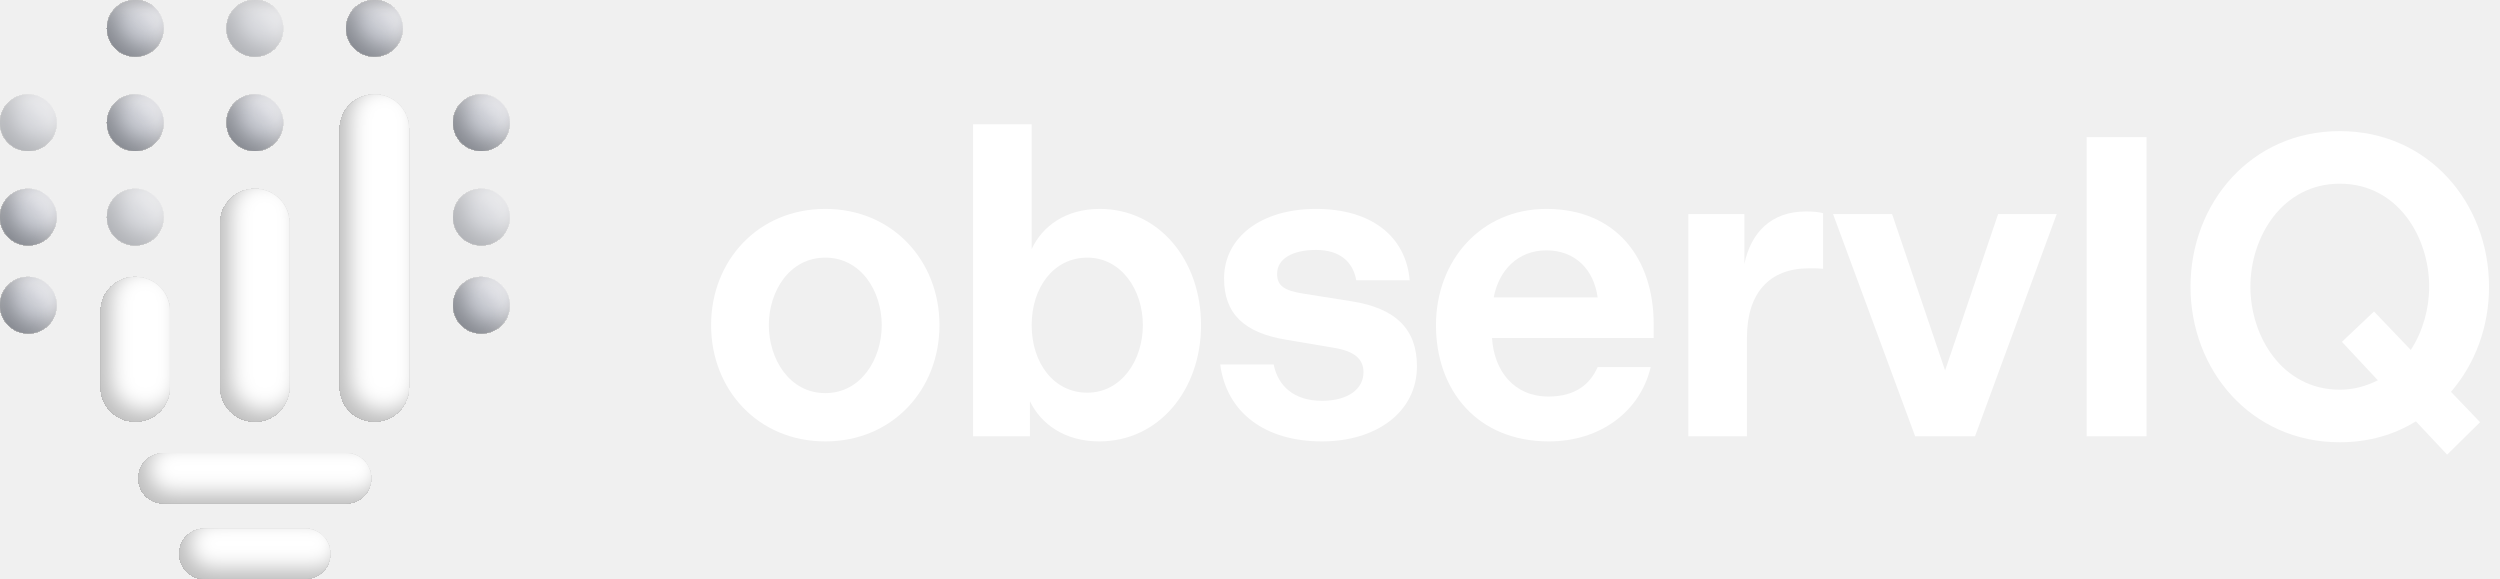
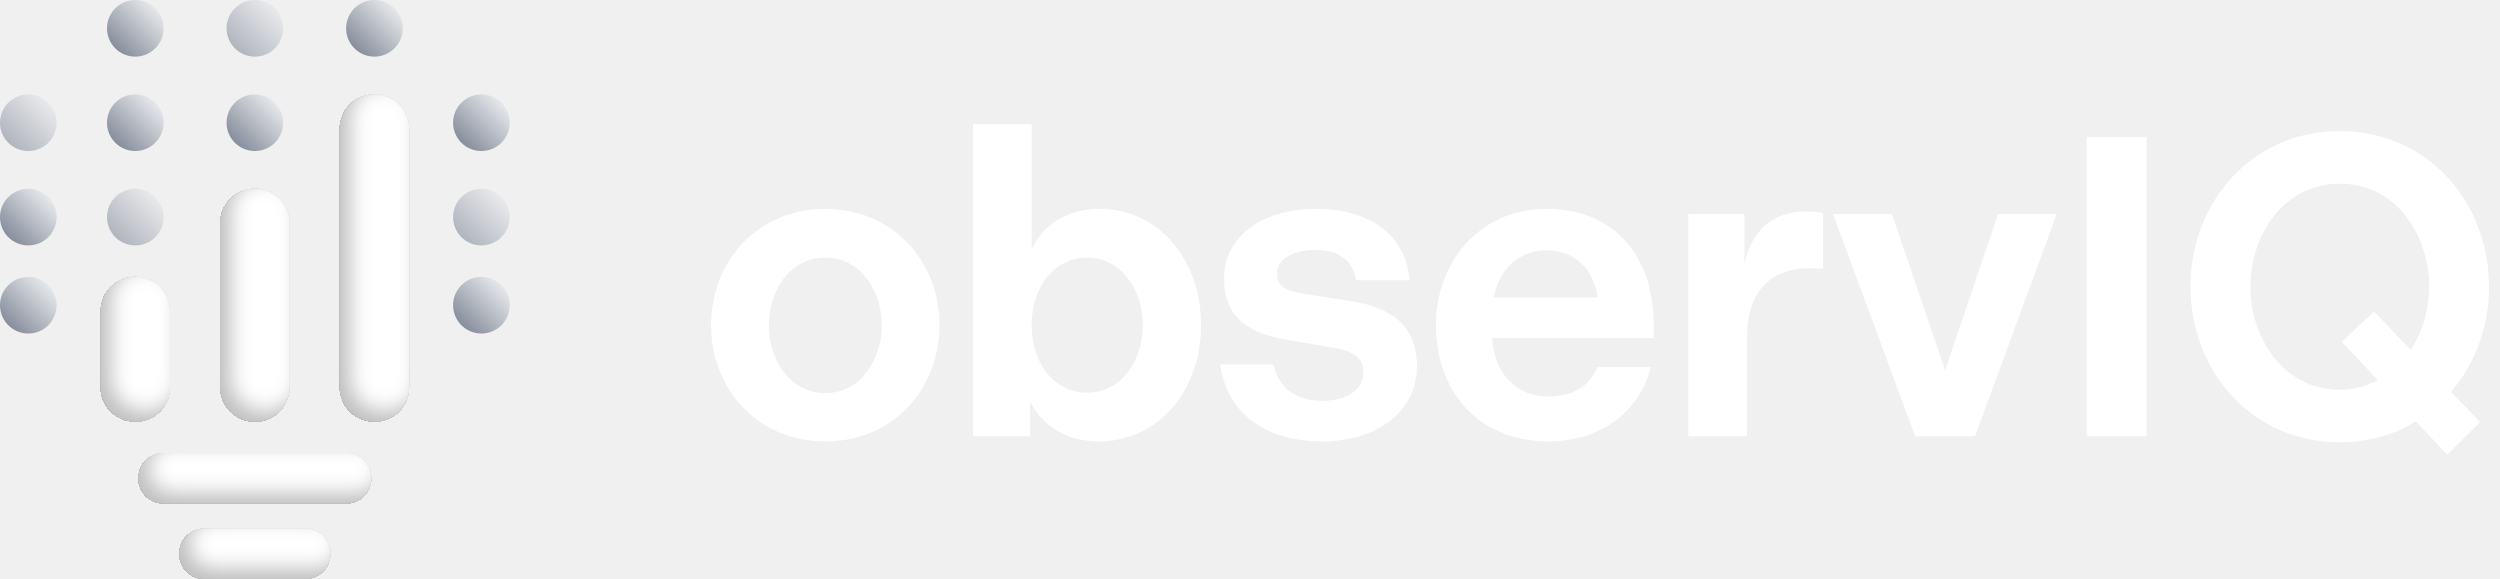
<svg xmlns="http://www.w3.org/2000/svg" width="190" height="44" viewBox="0 0 190 44" fill="none">
-   <g filter="url(#filter0_ii_5883_581)">
-     <path d="M21.521 9.326C21.521 10.515 20.558 11.478 19.369 11.478C18.18 11.478 17.217 10.515 17.217 9.326C17.217 8.137 18.18 7.174 19.369 7.174C20.558 7.174 21.521 8.137 21.521 9.326Z" fill="url(#paint0_linear_5883_581)" />
+   <ellipse cx="19.37" cy="9.326" rx="2.152" ry="2.152" fill="url(#paint0_linear_5891_654)" />
+   <ellipse cx="10.283" cy="9.326" rx="2.152" ry="2.152" fill="url(#paint1_linear_5891_654)" />
+   <ellipse opacity="0.6" cx="19.37" cy="2.152" rx="2.152" ry="2.152" fill="url(#paint2_linear_5891_654)" />
+   <ellipse cx="28.457" cy="2.152" rx="2.152" ry="2.152" fill="url(#paint3_linear_5891_654)" />
+   <ellipse cx="10.283" cy="2.152" rx="2.152" ry="2.152" fill="url(#paint4_linear_5891_654)" />
+   <ellipse opacity="0.6" cx="10.283" cy="16.5" rx="2.152" ry="2.152" fill="url(#paint5_linear_5891_654)" />
+   <ellipse opacity="0.6" cx="2.152" cy="9.326" rx="2.152" ry="2.152" fill="url(#paint6_linear_5891_654)" />
+   <ellipse cx="2.152" cy="16.5" rx="2.152" ry="2.152" fill="url(#paint7_linear_5891_654)" />
+   <ellipse cx="2.152" cy="23.196" rx="2.152" ry="2.152" fill="url(#paint8_linear_5891_654)" />
+   <ellipse cx="36.587" cy="9.326" rx="2.152" ry="2.152" fill="url(#paint9_linear_5891_654)" />
+   <ellipse opacity="0.6" cx="36.587" cy="16.5" rx="2.152" ry="2.152" fill="url(#paint10_linear_5891_654)" />
+   <ellipse cx="36.587" cy="23.196" rx="2.152" ry="2.152" fill="url(#paint11_linear_5891_654)" />
+   <g filter="url(#filter0_i_5891_654)">
+     <rect x="7.652" y="21.044" width="5.261" height="11" rx="2.63" fill="white" />
  </g>
-   <g filter="url(#filter1_ii_5883_581)">
-     <path d="M12.434 9.326C12.434 10.515 11.471 11.478 10.282 11.478C9.093 11.478 8.13 10.515 8.13 9.326C8.13 8.137 9.093 7.174 10.282 7.174C11.471 7.174 12.434 8.137 12.434 9.326Z" fill="url(#paint1_linear_5883_581)" />
+   <g filter="url(#filter1_i_5891_654)">
+     <rect x="16.739" y="14.348" width="5.261" height="17.696" rx="2.63" fill="white" />
  </g>
-   <g opacity="0.6" filter="url(#filter2_ii_5883_581)">
-     <path d="M21.521 2.152C21.521 3.341 20.558 4.304 19.369 4.304C18.18 4.304 17.217 3.341 17.217 2.152C17.217 0.964 18.18 0 19.369 0C20.558 0 21.521 0.964 21.521 2.152Z" fill="url(#paint2_linear_5883_581)" />
+   <g filter="url(#filter2_i_5891_654)">
+     <rect x="25.826" y="7.174" width="5.261" height="24.87" rx="2.63" fill="white" />
  </g>
-   <g filter="url(#filter3_ii_5883_581)">
-     <path d="M30.608 2.152C30.608 3.341 29.645 4.304 28.456 4.304C27.267 4.304 26.304 3.341 26.304 2.152C26.304 0.964 27.267 0 28.456 0C29.645 0 30.608 0.964 30.608 2.152Z" fill="url(#paint3_linear_5883_581)" />
+   <g filter="url(#filter3_i_5891_654)">
+     <rect x="28.217" y="34.435" width="3.826" height="17.696" rx="1.913" transform="rotate(90 28.2168 34.4348)" fill="white" />
  </g>
-   <g filter="url(#filter4_ii_5883_581)">
-     <path d="M12.434 2.152C12.434 3.341 11.471 4.304 10.282 4.304C9.093 4.304 8.13 3.341 8.13 2.152C8.13 0.964 9.093 0 10.282 0C11.471 0 12.434 0.964 12.434 2.152Z" fill="url(#paint4_linear_5883_581)" />
-   </g>
-   <g opacity="0.6" filter="url(#filter5_ii_5883_581)">
-     <path d="M12.434 16.5C12.434 17.689 11.471 18.652 10.282 18.652C9.093 18.652 8.13 17.689 8.13 16.5C8.13 15.311 9.093 14.348 10.282 14.348C11.471 14.348 12.434 15.311 12.434 16.5Z" fill="url(#paint5_linear_5883_581)" />
-   </g>
-   <g opacity="0.6" filter="url(#filter6_ii_5883_581)">
-     <path d="M4.303 9.326C4.303 10.515 3.34 11.478 2.151 11.478C0.963 11.478 -0.001 10.515 -0.001 9.326C-0.001 8.137 0.963 7.174 2.151 7.174C3.34 7.174 4.303 8.137 4.303 9.326Z" fill="url(#paint6_linear_5883_581)" />
-   </g>
-   <g filter="url(#filter7_ii_5883_581)">
-     <path d="M4.303 16.5C4.303 17.689 3.34 18.652 2.151 18.652C0.963 18.652 -0.001 17.689 -0.001 16.5C-0.001 15.311 0.963 14.348 2.151 14.348C3.34 14.348 4.303 15.311 4.303 16.5Z" fill="url(#paint7_linear_5883_581)" />
-   </g>
-   <g filter="url(#filter8_ii_5883_581)">
-     <path d="M4.303 23.196C4.303 24.384 3.34 25.348 2.151 25.348C0.963 25.348 -0.001 24.384 -0.001 23.196C-0.001 22.007 0.963 21.044 2.151 21.044C3.34 21.044 4.303 22.007 4.303 23.196Z" fill="url(#paint8_linear_5883_581)" />
-   </g>
-   <g filter="url(#filter9_ii_5883_581)">
-     <path d="M38.738 9.326C38.738 10.515 37.774 11.478 36.586 11.478C35.397 11.478 34.434 10.515 34.434 9.326C34.434 8.137 35.397 7.174 36.586 7.174C37.774 7.174 38.738 8.137 38.738 9.326Z" fill="url(#paint9_linear_5883_581)" />
-   </g>
-   <g opacity="0.6" filter="url(#filter10_ii_5883_581)">
-     <path d="M38.738 16.5C38.738 17.689 37.774 18.652 36.586 18.652C35.397 18.652 34.434 17.689 34.434 16.5C34.434 15.311 35.397 14.348 36.586 14.348C37.774 14.348 38.738 15.311 38.738 16.5Z" fill="url(#paint10_linear_5883_581)" />
-   </g>
-   <g filter="url(#filter11_ii_5883_581)">
-     <path d="M38.738 23.196C38.738 24.384 37.774 25.348 36.586 25.348C35.397 25.348 34.434 24.384 34.434 23.196C34.434 22.007 35.397 21.044 36.586 21.044C37.774 21.044 38.738 22.007 38.738 23.196Z" fill="url(#paint11_linear_5883_581)" />
-   </g>
-   <g filter="url(#filter12_i_5883_581)">
-     <path d="M23.194 40.174C24.251 40.174 25.107 41.03 25.107 42.087C25.107 43.144 24.251 44 23.194 44L15.542 44C14.486 44 13.629 43.144 13.629 42.087C13.629 41.03 14.486 40.174 15.542 40.174L23.194 40.174Z" fill="white" />
-   </g>
-   <g filter="url(#filter13_i_5883_581)">
-     <path d="M26.303 34.435C27.359 34.435 28.216 35.291 28.216 36.348C28.216 37.404 27.359 38.261 26.303 38.261L12.433 38.261C11.377 38.261 10.52 37.404 10.52 36.348C10.52 35.291 11.377 34.435 12.433 34.435L26.303 34.435Z" fill="white" />
-   </g>
-   <g filter="url(#filter14_i_5883_581)">
-     <path d="M7.651 23.674C7.651 22.221 8.829 21.044 10.282 21.044C11.735 21.044 12.912 22.221 12.912 23.674V29.413C12.912 30.866 11.735 32.044 10.282 32.044C8.829 32.044 7.651 30.866 7.651 29.413V23.674Z" fill="white" />
-   </g>
-   <g filter="url(#filter15_i_5883_581)">
-     <path d="M16.738 16.978C16.738 15.525 17.916 14.348 19.369 14.348C20.822 14.348 21.999 15.525 21.999 16.978V29.413C21.999 30.866 20.822 32.044 19.369 32.044C17.916 32.044 16.738 30.866 16.738 29.413V16.978Z" fill="white" />
-   </g>
-   <g filter="url(#filter16_i_5883_581)">
-     <path d="M25.825 9.804C25.825 8.352 27.003 7.174 28.456 7.174C29.908 7.174 31.086 8.352 31.086 9.804V29.413C31.086 30.866 29.908 32.044 28.456 32.044C27.003 32.044 25.825 30.866 25.825 29.413V9.804Z" fill="white" />
+   <g filter="url(#filter4_i_5891_654)">
+     <rect x="25.108" y="40.174" width="3.826" height="11.478" rx="1.913" transform="rotate(90 25.1084 40.1739)" fill="white" />
  </g>
  <path d="M62.722 33.547C57.618 33.547 54.043 29.617 54.043 24.712C54.043 19.808 57.618 15.877 62.722 15.877C67.825 15.877 71.4 19.808 71.4 24.712C71.4 29.617 67.825 33.547 62.722 33.547ZM62.722 29.877C65.452 29.877 67.012 27.278 67.012 24.712C67.012 22.146 65.452 19.58 62.722 19.58C59.991 19.58 58.431 22.146 58.431 24.712C58.431 27.278 59.991 29.877 62.722 29.877Z" fill="white" />
  <path d="M73.954 33.158V9.446H78.407V18.93C79.22 17.176 81.007 15.877 83.575 15.877C88.094 15.877 91.279 19.775 91.279 24.712C91.279 29.649 88.061 33.547 83.543 33.547C80.942 33.547 79.122 32.248 78.277 30.494V33.158H73.954ZM78.407 24.712C78.407 27.603 80.097 29.844 82.633 29.844C85.233 29.844 86.858 27.376 86.858 24.712C86.858 22.049 85.233 19.58 82.633 19.58C80.097 19.58 78.407 21.821 78.407 24.712Z" fill="white" />
  <path d="M100.472 33.547C96.149 33.547 93.224 31.371 92.736 27.701H96.799C97.124 29.325 98.327 30.462 100.472 30.462C102.423 30.462 103.625 29.585 103.625 28.285C103.625 27.311 102.975 26.694 101.383 26.434L97.742 25.817C94.589 25.297 93.029 23.868 93.029 21.172C93.029 18.021 95.857 15.877 100.017 15.877C104.178 15.877 106.843 17.924 107.136 21.302H103.073C102.845 19.97 101.903 18.995 100.017 18.995C98.262 18.995 97.059 19.645 97.059 20.814C97.059 21.724 97.612 22.081 99.01 22.309L102.683 22.893C106.063 23.413 107.688 25.005 107.688 27.831C107.688 31.371 104.535 33.547 100.472 33.547Z" fill="white" />
  <path d="M109.134 24.712C109.134 19.775 112.58 15.877 117.521 15.877C122.884 15.877 125.679 19.71 125.679 24.615V25.687H113.392C113.555 28.22 115.083 30.137 117.683 30.137C119.763 30.137 120.869 29.162 121.421 27.895H125.452C124.672 31.241 121.649 33.547 117.716 33.547C112.287 33.547 109.134 29.682 109.134 24.712ZM113.522 22.601H121.421C121.129 20.49 119.731 19.028 117.521 19.028C115.343 19.028 113.913 20.555 113.522 22.601Z" fill="white" />
  <path d="M128.315 33.158V16.267H132.573V20.067C133.061 17.696 134.589 16.072 137.254 16.072C137.742 16.072 138.229 16.105 138.554 16.202V20.425C138.229 20.392 137.904 20.392 137.482 20.392C134.491 20.392 132.769 22.244 132.769 25.654V33.158H128.315Z" fill="white" />
  <path d="M145.552 33.158L139.311 16.267H143.797L147.827 28.155L151.858 16.267H156.311L150.103 33.158H145.552Z" fill="white" />
  <path d="M158.585 33.158V10.42H163.135V33.158H158.585Z" fill="white" />
  <path d="M166.479 21.789C166.479 15.455 171.062 9.965 177.823 9.965C184.584 9.965 189.167 15.455 189.167 21.789C189.167 24.81 188.127 27.636 186.274 29.779L188.485 32.086L185.982 34.554L183.609 32.021C181.984 33.028 180.034 33.612 177.823 33.612C171.062 33.612 166.479 28.123 166.479 21.789ZM171.03 21.789C171.03 25.589 173.468 29.617 177.823 29.617C178.928 29.617 179.871 29.325 180.716 28.902L177.986 25.979L180.424 23.673L183.219 26.596C184.129 25.2 184.617 23.478 184.617 21.789C184.617 17.988 182.211 13.961 177.823 13.961C173.468 13.961 171.03 17.988 171.03 21.789Z" fill="white" />
  <defs>
-     <filter id="filter0_ii_5883_581" x="16.445" y="6.402" width="5.848" height="5.848" filterUnits="userSpaceOnUse" color-interpolation-filters="sRGB">
-       <feFlood flood-opacity="0" result="BackgroundImageFix" />
-       <feBlend mode="normal" in="SourceGraphic" in2="BackgroundImageFix" result="shape" />
-       <feColorMatrix in="SourceAlpha" type="matrix" values="0 0 0 0 0 0 0 0 0 0 0 0 0 0 0 0 0 0 127 0" result="hardAlpha" />
-       <feOffset dx="-0.772" dy="0.772" />
-       <feGaussianBlur stdDeviation="0.386" />
-       <feComposite in2="hardAlpha" operator="arithmetic" k2="-1" k3="1" />
-       <feColorMatrix type="matrix" values="0 0 0 0 1 0 0 0 0 1 0 0 0 0 1 0 0 0 0.25 0" />
-       <feBlend mode="normal" in2="shape" result="effect1_innerShadow_5883_581" />
-       <feColorMatrix in="SourceAlpha" type="matrix" values="0 0 0 0 0 0 0 0 0 0 0 0 0 0 0 0 0 0 127 0" result="hardAlpha" />
-       <feOffset dx="0.772" dy="-0.772" />
-       <feGaussianBlur stdDeviation="0.772" />
-       <feComposite in2="hardAlpha" operator="arithmetic" k2="-1" k3="1" />
-       <feColorMatrix type="matrix" values="0 0 0 0 0 0 0 0 0 0 0 0 0 0 0 0 0 0 0.25 0" />
-       <feBlend mode="normal" in2="effect1_innerShadow_5883_581" result="effect2_innerShadow_5883_581" />
-     </filter>
-     <filter id="filter1_ii_5883_581" x="7.358" y="6.402" width="5.848" height="5.848" filterUnits="userSpaceOnUse" color-interpolation-filters="sRGB">
-       <feFlood flood-opacity="0" result="BackgroundImageFix" />
-       <feBlend mode="normal" in="SourceGraphic" in2="BackgroundImageFix" result="shape" />
-       <feColorMatrix in="SourceAlpha" type="matrix" values="0 0 0 0 0 0 0 0 0 0 0 0 0 0 0 0 0 0 127 0" result="hardAlpha" />
-       <feOffset dx="-0.772" dy="0.772" />
-       <feGaussianBlur stdDeviation="0.386" />
-       <feComposite in2="hardAlpha" operator="arithmetic" k2="-1" k3="1" />
-       <feColorMatrix type="matrix" values="0 0 0 0 1 0 0 0 0 1 0 0 0 0 1 0 0 0 0.25 0" />
-       <feBlend mode="normal" in2="shape" result="effect1_innerShadow_5883_581" />
-       <feColorMatrix in="SourceAlpha" type="matrix" values="0 0 0 0 0 0 0 0 0 0 0 0 0 0 0 0 0 0 127 0" result="hardAlpha" />
-       <feOffset dx="0.772" dy="-0.772" />
-       <feGaussianBlur stdDeviation="0.772" />
-       <feComposite in2="hardAlpha" operator="arithmetic" k2="-1" k3="1" />
-       <feColorMatrix type="matrix" values="0 0 0 0 0 0 0 0 0 0 0 0 0 0 0 0 0 0 0.25 0" />
-       <feBlend mode="normal" in2="effect1_innerShadow_5883_581" result="effect2_innerShadow_5883_581" />
-     </filter>
-     <filter id="filter2_ii_5883_581" x="16.445" y="-0.772" width="5.848" height="5.848" filterUnits="userSpaceOnUse" color-interpolation-filters="sRGB">
-       <feFlood flood-opacity="0" result="BackgroundImageFix" />
-       <feBlend mode="normal" in="SourceGraphic" in2="BackgroundImageFix" result="shape" />
-       <feColorMatrix in="SourceAlpha" type="matrix" values="0 0 0 0 0 0 0 0 0 0 0 0 0 0 0 0 0 0 127 0" result="hardAlpha" />
-       <feOffset dx="-0.772" dy="0.772" />
-       <feGaussianBlur stdDeviation="0.386" />
-       <feComposite in2="hardAlpha" operator="arithmetic" k2="-1" k3="1" />
-       <feColorMatrix type="matrix" values="0 0 0 0 1 0 0 0 0 1 0 0 0 0 1 0 0 0 0.25 0" />
-       <feBlend mode="normal" in2="shape" result="effect1_innerShadow_5883_581" />
-       <feColorMatrix in="SourceAlpha" type="matrix" values="0 0 0 0 0 0 0 0 0 0 0 0 0 0 0 0 0 0 127 0" result="hardAlpha" />
-       <feOffset dx="0.772" dy="-0.772" />
-       <feGaussianBlur stdDeviation="0.772" />
-       <feComposite in2="hardAlpha" operator="arithmetic" k2="-1" k3="1" />
-       <feColorMatrix type="matrix" values="0 0 0 0 0 0 0 0 0 0 0 0 0 0 0 0 0 0 0.25 0" />
-       <feBlend mode="normal" in2="effect1_innerShadow_5883_581" result="effect2_innerShadow_5883_581" />
-     </filter>
-     <filter id="filter3_ii_5883_581" x="25.532" y="-0.772" width="5.848" height="5.848" filterUnits="userSpaceOnUse" color-interpolation-filters="sRGB">
-       <feFlood flood-opacity="0" result="BackgroundImageFix" />
-       <feBlend mode="normal" in="SourceGraphic" in2="BackgroundImageFix" result="shape" />
-       <feColorMatrix in="SourceAlpha" type="matrix" values="0 0 0 0 0 0 0 0 0 0 0 0 0 0 0 0 0 0 127 0" result="hardAlpha" />
-       <feOffset dx="-0.772" dy="0.772" />
-       <feGaussianBlur stdDeviation="0.386" />
-       <feComposite in2="hardAlpha" operator="arithmetic" k2="-1" k3="1" />
-       <feColorMatrix type="matrix" values="0 0 0 0 1 0 0 0 0 1 0 0 0 0 1 0 0 0 0.25 0" />
-       <feBlend mode="normal" in2="shape" result="effect1_innerShadow_5883_581" />
-       <feColorMatrix in="SourceAlpha" type="matrix" values="0 0 0 0 0 0 0 0 0 0 0 0 0 0 0 0 0 0 127 0" result="hardAlpha" />
-       <feOffset dx="0.772" dy="-0.772" />
-       <feGaussianBlur stdDeviation="0.772" />
-       <feComposite in2="hardAlpha" operator="arithmetic" k2="-1" k3="1" />
-       <feColorMatrix type="matrix" values="0 0 0 0 0 0 0 0 0 0 0 0 0 0 0 0 0 0 0.25 0" />
-       <feBlend mode="normal" in2="effect1_innerShadow_5883_581" result="effect2_innerShadow_5883_581" />
-     </filter>
-     <filter id="filter4_ii_5883_581" x="7.358" y="-0.772" width="5.848" height="5.848" filterUnits="userSpaceOnUse" color-interpolation-filters="sRGB">
-       <feFlood flood-opacity="0" result="BackgroundImageFix" />
-       <feBlend mode="normal" in="SourceGraphic" in2="BackgroundImageFix" result="shape" />
-       <feColorMatrix in="SourceAlpha" type="matrix" values="0 0 0 0 0 0 0 0 0 0 0 0 0 0 0 0 0 0 127 0" result="hardAlpha" />
-       <feOffset dx="-0.772" dy="0.772" />
-       <feGaussianBlur stdDeviation="0.386" />
-       <feComposite in2="hardAlpha" operator="arithmetic" k2="-1" k3="1" />
-       <feColorMatrix type="matrix" values="0 0 0 0 1 0 0 0 0 1 0 0 0 0 1 0 0 0 0.25 0" />
-       <feBlend mode="normal" in2="shape" result="effect1_innerShadow_5883_581" />
-       <feColorMatrix in="SourceAlpha" type="matrix" values="0 0 0 0 0 0 0 0 0 0 0 0 0 0 0 0 0 0 127 0" result="hardAlpha" />
-       <feOffset dx="0.772" dy="-0.772" />
-       <feGaussianBlur stdDeviation="0.772" />
-       <feComposite in2="hardAlpha" operator="arithmetic" k2="-1" k3="1" />
-       <feColorMatrix type="matrix" values="0 0 0 0 0 0 0 0 0 0 0 0 0 0 0 0 0 0 0.25 0" />
-       <feBlend mode="normal" in2="effect1_innerShadow_5883_581" result="effect2_innerShadow_5883_581" />
-     </filter>
-     <filter id="filter5_ii_5883_581" x="7.358" y="13.576" width="5.848" height="5.848" filterUnits="userSpaceOnUse" color-interpolation-filters="sRGB">
-       <feFlood flood-opacity="0" result="BackgroundImageFix" />
-       <feBlend mode="normal" in="SourceGraphic" in2="BackgroundImageFix" result="shape" />
-       <feColorMatrix in="SourceAlpha" type="matrix" values="0 0 0 0 0 0 0 0 0 0 0 0 0 0 0 0 0 0 127 0" result="hardAlpha" />
-       <feOffset dx="-0.772" dy="0.772" />
-       <feGaussianBlur stdDeviation="0.386" />
-       <feComposite in2="hardAlpha" operator="arithmetic" k2="-1" k3="1" />
-       <feColorMatrix type="matrix" values="0 0 0 0 1 0 0 0 0 1 0 0 0 0 1 0 0 0 0.25 0" />
-       <feBlend mode="normal" in2="shape" result="effect1_innerShadow_5883_581" />
-       <feColorMatrix in="SourceAlpha" type="matrix" values="0 0 0 0 0 0 0 0 0 0 0 0 0 0 0 0 0 0 127 0" result="hardAlpha" />
-       <feOffset dx="0.772" dy="-0.772" />
-       <feGaussianBlur stdDeviation="0.772" />
-       <feComposite in2="hardAlpha" operator="arithmetic" k2="-1" k3="1" />
-       <feColorMatrix type="matrix" values="0 0 0 0 0 0 0 0 0 0 0 0 0 0 0 0 0 0 0.25 0" />
-       <feBlend mode="normal" in2="effect1_innerShadow_5883_581" result="effect2_innerShadow_5883_581" />
-     </filter>
-     <filter id="filter6_ii_5883_581" x="-0.773" y="6.402" width="5.848" height="5.848" filterUnits="userSpaceOnUse" color-interpolation-filters="sRGB">
-       <feFlood flood-opacity="0" result="BackgroundImageFix" />
-       <feBlend mode="normal" in="SourceGraphic" in2="BackgroundImageFix" result="shape" />
-       <feColorMatrix in="SourceAlpha" type="matrix" values="0 0 0 0 0 0 0 0 0 0 0 0 0 0 0 0 0 0 127 0" result="hardAlpha" />
-       <feOffset dx="-0.772" dy="0.772" />
-       <feGaussianBlur stdDeviation="0.386" />
-       <feComposite in2="hardAlpha" operator="arithmetic" k2="-1" k3="1" />
-       <feColorMatrix type="matrix" values="0 0 0 0 1 0 0 0 0 1 0 0 0 0 1 0 0 0 0.25 0" />
-       <feBlend mode="normal" in2="shape" result="effect1_innerShadow_5883_581" />
-       <feColorMatrix in="SourceAlpha" type="matrix" values="0 0 0 0 0 0 0 0 0 0 0 0 0 0 0 0 0 0 127 0" result="hardAlpha" />
-       <feOffset dx="0.772" dy="-0.772" />
-       <feGaussianBlur stdDeviation="0.772" />
-       <feComposite in2="hardAlpha" operator="arithmetic" k2="-1" k3="1" />
-       <feColorMatrix type="matrix" values="0 0 0 0 0 0 0 0 0 0 0 0 0 0 0 0 0 0 0.25 0" />
-       <feBlend mode="normal" in2="effect1_innerShadow_5883_581" result="effect2_innerShadow_5883_581" />
-     </filter>
-     <filter id="filter7_ii_5883_581" x="-0.773" y="13.576" width="5.848" height="5.848" filterUnits="userSpaceOnUse" color-interpolation-filters="sRGB">
-       <feFlood flood-opacity="0" result="BackgroundImageFix" />
-       <feBlend mode="normal" in="SourceGraphic" in2="BackgroundImageFix" result="shape" />
-       <feColorMatrix in="SourceAlpha" type="matrix" values="0 0 0 0 0 0 0 0 0 0 0 0 0 0 0 0 0 0 127 0" result="hardAlpha" />
-       <feOffset dx="-0.772" dy="0.772" />
-       <feGaussianBlur stdDeviation="0.386" />
-       <feComposite in2="hardAlpha" operator="arithmetic" k2="-1" k3="1" />
-       <feColorMatrix type="matrix" values="0 0 0 0 1 0 0 0 0 1 0 0 0 0 1 0 0 0 0.25 0" />
-       <feBlend mode="normal" in2="shape" result="effect1_innerShadow_5883_581" />
-       <feColorMatrix in="SourceAlpha" type="matrix" values="0 0 0 0 0 0 0 0 0 0 0 0 0 0 0 0 0 0 127 0" result="hardAlpha" />
-       <feOffset dx="0.772" dy="-0.772" />
-       <feGaussianBlur stdDeviation="0.772" />
-       <feComposite in2="hardAlpha" operator="arithmetic" k2="-1" k3="1" />
-       <feColorMatrix type="matrix" values="0 0 0 0 0 0 0 0 0 0 0 0 0 0 0 0 0 0 0.25 0" />
-       <feBlend mode="normal" in2="effect1_innerShadow_5883_581" result="effect2_innerShadow_5883_581" />
-     </filter>
-     <filter id="filter8_ii_5883_581" x="-0.773" y="20.272" width="5.848" height="5.848" filterUnits="userSpaceOnUse" color-interpolation-filters="sRGB">
-       <feFlood flood-opacity="0" result="BackgroundImageFix" />
-       <feBlend mode="normal" in="SourceGraphic" in2="BackgroundImageFix" result="shape" />
-       <feColorMatrix in="SourceAlpha" type="matrix" values="0 0 0 0 0 0 0 0 0 0 0 0 0 0 0 0 0 0 127 0" result="hardAlpha" />
-       <feOffset dx="-0.772" dy="0.772" />
-       <feGaussianBlur stdDeviation="0.386" />
-       <feComposite in2="hardAlpha" operator="arithmetic" k2="-1" k3="1" />
-       <feColorMatrix type="matrix" values="0 0 0 0 1 0 0 0 0 1 0 0 0 0 1 0 0 0 0.25 0" />
-       <feBlend mode="normal" in2="shape" result="effect1_innerShadow_5883_581" />
-       <feColorMatrix in="SourceAlpha" type="matrix" values="0 0 0 0 0 0 0 0 0 0 0 0 0 0 0 0 0 0 127 0" result="hardAlpha" />
-       <feOffset dx="0.772" dy="-0.772" />
-       <feGaussianBlur stdDeviation="0.772" />
-       <feComposite in2="hardAlpha" operator="arithmetic" k2="-1" k3="1" />
-       <feColorMatrix type="matrix" values="0 0 0 0 0 0 0 0 0 0 0 0 0 0 0 0 0 0 0.25 0" />
-       <feBlend mode="normal" in2="effect1_innerShadow_5883_581" result="effect2_innerShadow_5883_581" />
-     </filter>
-     <filter id="filter9_ii_5883_581" x="33.662" y="6.402" width="5.848" height="5.848" filterUnits="userSpaceOnUse" color-interpolation-filters="sRGB">
-       <feFlood flood-opacity="0" result="BackgroundImageFix" />
-       <feBlend mode="normal" in="SourceGraphic" in2="BackgroundImageFix" result="shape" />
-       <feColorMatrix in="SourceAlpha" type="matrix" values="0 0 0 0 0 0 0 0 0 0 0 0 0 0 0 0 0 0 127 0" result="hardAlpha" />
-       <feOffset dx="-0.772" dy="0.772" />
-       <feGaussianBlur stdDeviation="0.386" />
-       <feComposite in2="hardAlpha" operator="arithmetic" k2="-1" k3="1" />
-       <feColorMatrix type="matrix" values="0 0 0 0 1 0 0 0 0 1 0 0 0 0 1 0 0 0 0.25 0" />
-       <feBlend mode="normal" in2="shape" result="effect1_innerShadow_5883_581" />
-       <feColorMatrix in="SourceAlpha" type="matrix" values="0 0 0 0 0 0 0 0 0 0 0 0 0 0 0 0 0 0 127 0" result="hardAlpha" />
-       <feOffset dx="0.772" dy="-0.772" />
-       <feGaussianBlur stdDeviation="0.772" />
-       <feComposite in2="hardAlpha" operator="arithmetic" k2="-1" k3="1" />
-       <feColorMatrix type="matrix" values="0 0 0 0 0 0 0 0 0 0 0 0 0 0 0 0 0 0 0.25 0" />
-       <feBlend mode="normal" in2="effect1_innerShadow_5883_581" result="effect2_innerShadow_5883_581" />
-     </filter>
-     <filter id="filter10_ii_5883_581" x="33.662" y="13.576" width="5.848" height="5.848" filterUnits="userSpaceOnUse" color-interpolation-filters="sRGB">
-       <feFlood flood-opacity="0" result="BackgroundImageFix" />
-       <feBlend mode="normal" in="SourceGraphic" in2="BackgroundImageFix" result="shape" />
-       <feColorMatrix in="SourceAlpha" type="matrix" values="0 0 0 0 0 0 0 0 0 0 0 0 0 0 0 0 0 0 127 0" result="hardAlpha" />
-       <feOffset dx="-0.772" dy="0.772" />
-       <feGaussianBlur stdDeviation="0.386" />
-       <feComposite in2="hardAlpha" operator="arithmetic" k2="-1" k3="1" />
-       <feColorMatrix type="matrix" values="0 0 0 0 1 0 0 0 0 1 0 0 0 0 1 0 0 0 0.25 0" />
-       <feBlend mode="normal" in2="shape" result="effect1_innerShadow_5883_581" />
-       <feColorMatrix in="SourceAlpha" type="matrix" values="0 0 0 0 0 0 0 0 0 0 0 0 0 0 0 0 0 0 127 0" result="hardAlpha" />
-       <feOffset dx="0.772" dy="-0.772" />
-       <feGaussianBlur stdDeviation="0.772" />
-       <feComposite in2="hardAlpha" operator="arithmetic" k2="-1" k3="1" />
-       <feColorMatrix type="matrix" values="0 0 0 0 0 0 0 0 0 0 0 0 0 0 0 0 0 0 0.25 0" />
-       <feBlend mode="normal" in2="effect1_innerShadow_5883_581" result="effect2_innerShadow_5883_581" />
-     </filter>
-     <filter id="filter11_ii_5883_581" x="33.662" y="20.272" width="5.848" height="5.848" filterUnits="userSpaceOnUse" color-interpolation-filters="sRGB">
-       <feFlood flood-opacity="0" result="BackgroundImageFix" />
-       <feBlend mode="normal" in="SourceGraphic" in2="BackgroundImageFix" result="shape" />
-       <feColorMatrix in="SourceAlpha" type="matrix" values="0 0 0 0 0 0 0 0 0 0 0 0 0 0 0 0 0 0 127 0" result="hardAlpha" />
-       <feOffset dx="-0.772" dy="0.772" />
-       <feGaussianBlur stdDeviation="0.386" />
-       <feComposite in2="hardAlpha" operator="arithmetic" k2="-1" k3="1" />
-       <feColorMatrix type="matrix" values="0 0 0 0 1 0 0 0 0 1 0 0 0 0 1 0 0 0 0.25 0" />
-       <feBlend mode="normal" in2="shape" result="effect1_innerShadow_5883_581" />
-       <feColorMatrix in="SourceAlpha" type="matrix" values="0 0 0 0 0 0 0 0 0 0 0 0 0 0 0 0 0 0 127 0" result="hardAlpha" />
-       <feOffset dx="0.772" dy="-0.772" />
-       <feGaussianBlur stdDeviation="0.772" />
-       <feComposite in2="hardAlpha" operator="arithmetic" k2="-1" k3="1" />
-       <feColorMatrix type="matrix" values="0 0 0 0 0 0 0 0 0 0 0 0 0 0 0 0 0 0 0.25 0" />
-       <feBlend mode="normal" in2="effect1_innerShadow_5883_581" result="effect2_innerShadow_5883_581" />
-     </filter>
-     <filter id="filter12_i_5883_581" x="13.629" y="39.402" width="12.25" height="4.598" filterUnits="userSpaceOnUse" color-interpolation-filters="sRGB">
+     <filter id="filter0_i_5891_654" x="7.652" y="20.272" width="6.032" height="11.772" filterUnits="userSpaceOnUse" color-interpolation-filters="sRGB">
      <feFlood flood-opacity="0" result="BackgroundImageFix" />
      <feBlend mode="normal" in="SourceGraphic" in2="BackgroundImageFix" result="shape" />
      <feColorMatrix in="SourceAlpha" type="matrix" values="0 0 0 0 0 0 0 0 0 0 0 0 0 0 0 0 0 0 127 0" result="hardAlpha" />
      <feOffset dx="0.772" dy="-0.772" />
      <feGaussianBlur stdDeviation="0.772" />
      <feComposite in2="hardAlpha" operator="arithmetic" k2="-1" k3="1" />
      <feColorMatrix type="matrix" values="0 0 0 0 0 0 0 0 0 0 0 0 0 0 0 0 0 0 0.25 0" />
-       <feBlend mode="normal" in2="shape" result="effect1_innerShadow_5883_581" />
+       <feBlend mode="normal" in2="shape" result="effect1_innerShadow_5891_654" />
    </filter>
-     <filter id="filter13_i_5883_581" x="10.521" y="33.663" width="18.467" height="4.598" filterUnits="userSpaceOnUse" color-interpolation-filters="sRGB">
+     <filter id="filter1_i_5891_654" x="16.739" y="13.576" width="6.032" height="18.467" filterUnits="userSpaceOnUse" color-interpolation-filters="sRGB">
      <feFlood flood-opacity="0" result="BackgroundImageFix" />
      <feBlend mode="normal" in="SourceGraphic" in2="BackgroundImageFix" result="shape" />
      <feColorMatrix in="SourceAlpha" type="matrix" values="0 0 0 0 0 0 0 0 0 0 0 0 0 0 0 0 0 0 127 0" result="hardAlpha" />
      <feOffset dx="0.772" dy="-0.772" />
      <feGaussianBlur stdDeviation="0.772" />
      <feComposite in2="hardAlpha" operator="arithmetic" k2="-1" k3="1" />
      <feColorMatrix type="matrix" values="0 0 0 0 0 0 0 0 0 0 0 0 0 0 0 0 0 0 0.25 0" />
-       <feBlend mode="normal" in2="shape" result="effect1_innerShadow_5883_581" />
+       <feBlend mode="normal" in2="shape" result="effect1_innerShadow_5891_654" />
    </filter>
-     <filter id="filter14_i_5883_581" x="7.651" y="20.272" width="6.032" height="11.772" filterUnits="userSpaceOnUse" color-interpolation-filters="sRGB">
+     <filter id="filter2_i_5891_654" x="25.826" y="6.402" width="6.032" height="25.641" filterUnits="userSpaceOnUse" color-interpolation-filters="sRGB">
      <feFlood flood-opacity="0" result="BackgroundImageFix" />
      <feBlend mode="normal" in="SourceGraphic" in2="BackgroundImageFix" result="shape" />
      <feColorMatrix in="SourceAlpha" type="matrix" values="0 0 0 0 0 0 0 0 0 0 0 0 0 0 0 0 0 0 127 0" result="hardAlpha" />
      <feOffset dx="0.772" dy="-0.772" />
      <feGaussianBlur stdDeviation="0.772" />
      <feComposite in2="hardAlpha" operator="arithmetic" k2="-1" k3="1" />
      <feColorMatrix type="matrix" values="0 0 0 0 0 0 0 0 0 0 0 0 0 0 0 0 0 0 0.25 0" />
-       <feBlend mode="normal" in2="shape" result="effect1_innerShadow_5883_581" />
+       <feBlend mode="normal" in2="shape" result="effect1_innerShadow_5891_654" />
    </filter>
-     <filter id="filter15_i_5883_581" x="16.738" y="13.576" width="6.032" height="18.467" filterUnits="userSpaceOnUse" color-interpolation-filters="sRGB">
+     <filter id="filter3_i_5891_654" x="10.521" y="33.663" width="18.467" height="4.598" filterUnits="userSpaceOnUse" color-interpolation-filters="sRGB">
      <feFlood flood-opacity="0" result="BackgroundImageFix" />
      <feBlend mode="normal" in="SourceGraphic" in2="BackgroundImageFix" result="shape" />
      <feColorMatrix in="SourceAlpha" type="matrix" values="0 0 0 0 0 0 0 0 0 0 0 0 0 0 0 0 0 0 127 0" result="hardAlpha" />
      <feOffset dx="0.772" dy="-0.772" />
      <feGaussianBlur stdDeviation="0.772" />
      <feComposite in2="hardAlpha" operator="arithmetic" k2="-1" k3="1" />
      <feColorMatrix type="matrix" values="0 0 0 0 0 0 0 0 0 0 0 0 0 0 0 0 0 0 0.25 0" />
-       <feBlend mode="normal" in2="shape" result="effect1_innerShadow_5883_581" />
+       <feBlend mode="normal" in2="shape" result="effect1_innerShadow_5891_654" />
    </filter>
-     <filter id="filter16_i_5883_581" x="25.825" y="6.402" width="6.032" height="25.641" filterUnits="userSpaceOnUse" color-interpolation-filters="sRGB">
+     <filter id="filter4_i_5891_654" x="13.63" y="39.402" width="12.25" height="4.598" filterUnits="userSpaceOnUse" color-interpolation-filters="sRGB">
      <feFlood flood-opacity="0" result="BackgroundImageFix" />
      <feBlend mode="normal" in="SourceGraphic" in2="BackgroundImageFix" result="shape" />
      <feColorMatrix in="SourceAlpha" type="matrix" values="0 0 0 0 0 0 0 0 0 0 0 0 0 0 0 0 0 0 127 0" result="hardAlpha" />
      <feOffset dx="0.772" dy="-0.772" />
      <feGaussianBlur stdDeviation="0.772" />
      <feComposite in2="hardAlpha" operator="arithmetic" k2="-1" k3="1" />
      <feColorMatrix type="matrix" values="0 0 0 0 0 0 0 0 0 0 0 0 0 0 0 0 0 0 0.25 0" />
-       <feBlend mode="normal" in2="shape" result="effect1_innerShadow_5883_581" />
+       <feBlend mode="normal" in2="shape" result="effect1_innerShadow_5891_654" />
    </filter>
-     <linearGradient id="paint0_linear_5883_581" x1="17.217" y1="11.478" x2="21.521" y2="7.174" gradientUnits="userSpaceOnUse">
-       <stop stop-color="#ABB0BA" />
-       <stop offset="0.935" stop-color="#E3E3E8" />
+     <linearGradient id="paint0_linear_5891_654" x1="17.218" y1="11.478" x2="21.522" y2="7.174" gradientUnits="userSpaceOnUse">
+       <stop stop-color="#737B8C" />
+       <stop offset="1" stop-color="#F9FAFA" />
    </linearGradient>
-     <linearGradient id="paint1_linear_5883_581" x1="8.13" y1="11.478" x2="12.434" y2="7.174" gradientUnits="userSpaceOnUse">
-       <stop stop-color="#ABB0BA" />
-       <stop offset="0.935" stop-color="#E3E3E8" />
+     <linearGradient id="paint1_linear_5891_654" x1="8.131" y1="11.478" x2="12.435" y2="7.174" gradientUnits="userSpaceOnUse">
+       <stop stop-color="#737B8C" />
+       <stop offset="1" stop-color="#F9FAFA" />
    </linearGradient>
-     <linearGradient id="paint2_linear_5883_581" x1="17.217" y1="4.304" x2="21.521" y2="2.38419e-06" gradientUnits="userSpaceOnUse">
-       <stop stop-color="#ABB0BA" />
-       <stop offset="0.935" stop-color="#E3E3E8" />
+     <linearGradient id="paint2_linear_5891_654" x1="17.218" y1="4.304" x2="21.522" y2="2.38419e-06" gradientUnits="userSpaceOnUse">
+       <stop stop-color="#737B8C" />
+       <stop offset="0.935" stop-color="#EEEFF1" />
    </linearGradient>
-     <linearGradient id="paint3_linear_5883_581" x1="26.304" y1="4.304" x2="30.608" y2="2.38419e-06" gradientUnits="userSpaceOnUse">
-       <stop stop-color="#ABB0BA" />
-       <stop offset="0.935" stop-color="#E3E3E8" />
+     <linearGradient id="paint3_linear_5891_654" x1="26.305" y1="4.304" x2="30.609" y2="2.38419e-06" gradientUnits="userSpaceOnUse">
+       <stop stop-color="#737B8C" />
+       <stop offset="1" stop-color="#F9FAFA" />
    </linearGradient>
-     <linearGradient id="paint4_linear_5883_581" x1="8.13" y1="4.304" x2="12.434" y2="2.38419e-06" gradientUnits="userSpaceOnUse">
-       <stop stop-color="#ABB0BA" />
-       <stop offset="0.935" stop-color="#E3E3E8" />
+     <linearGradient id="paint4_linear_5891_654" x1="8.131" y1="4.304" x2="12.435" y2="2.38419e-06" gradientUnits="userSpaceOnUse">
+       <stop stop-color="#737B8C" />
+       <stop offset="1" stop-color="#F9FAFA" />
    </linearGradient>
-     <linearGradient id="paint5_linear_5883_581" x1="8.13" y1="18.652" x2="12.434" y2="14.348" gradientUnits="userSpaceOnUse">
-       <stop stop-color="#ABB0BA" />
-       <stop offset="0.935" stop-color="#E3E3E8" />
+     <linearGradient id="paint5_linear_5891_654" x1="8.131" y1="18.652" x2="12.435" y2="14.348" gradientUnits="userSpaceOnUse">
+       <stop stop-color="#737B8C" />
+       <stop offset="0.935" stop-color="#EEEFF1" />
    </linearGradient>
-     <linearGradient id="paint6_linear_5883_581" x1="-0.001" y1="11.478" x2="4.303" y2="7.174" gradientUnits="userSpaceOnUse">
-       <stop stop-color="#ABB0BA" />
-       <stop offset="0.935" stop-color="#E3E3E8" />
+     <linearGradient id="paint6_linear_5891_654" x1="0" y1="11.478" x2="4.304" y2="7.174" gradientUnits="userSpaceOnUse">
+       <stop stop-color="#737B8C" />
+       <stop offset="0.935" stop-color="#EEEFF1" />
    </linearGradient>
-     <linearGradient id="paint7_linear_5883_581" x1="-0.001" y1="18.652" x2="4.303" y2="14.348" gradientUnits="userSpaceOnUse">
-       <stop stop-color="#ABB0BA" />
-       <stop offset="0.935" stop-color="#E3E3E8" />
+     <linearGradient id="paint7_linear_5891_654" x1="0" y1="18.652" x2="4.304" y2="14.348" gradientUnits="userSpaceOnUse">
+       <stop stop-color="#737B8C" />
+       <stop offset="1" stop-color="#F9FAFA" />
    </linearGradient>
-     <linearGradient id="paint8_linear_5883_581" x1="-0.001" y1="25.348" x2="4.303" y2="21.044" gradientUnits="userSpaceOnUse">
-       <stop stop-color="#ABB0BA" />
-       <stop offset="0.935" stop-color="#E3E3E8" />
+     <linearGradient id="paint8_linear_5891_654" x1="0" y1="25.348" x2="4.304" y2="21.044" gradientUnits="userSpaceOnUse">
+       <stop stop-color="#737B8C" />
+       <stop offset="1" stop-color="#F9FAFA" />
    </linearGradient>
-     <linearGradient id="paint9_linear_5883_581" x1="34.434" y1="11.478" x2="38.738" y2="7.174" gradientUnits="userSpaceOnUse">
-       <stop stop-color="#ABB0BA" />
-       <stop offset="0.935" stop-color="#E3E3E8" />
+     <linearGradient id="paint9_linear_5891_654" x1="34.435" y1="11.478" x2="38.739" y2="7.174" gradientUnits="userSpaceOnUse">
+       <stop stop-color="#737B8C" />
+       <stop offset="1" stop-color="#F9FAFA" />
    </linearGradient>
-     <linearGradient id="paint10_linear_5883_581" x1="34.434" y1="18.652" x2="38.738" y2="14.348" gradientUnits="userSpaceOnUse">
-       <stop stop-color="#ABB0BA" />
-       <stop offset="0.935" stop-color="#E3E3E8" />
+     <linearGradient id="paint10_linear_5891_654" x1="34.435" y1="18.652" x2="38.739" y2="14.348" gradientUnits="userSpaceOnUse">
+       <stop stop-color="#737B8C" />
+       <stop offset="0.935" stop-color="#EEEFF1" />
    </linearGradient>
-     <linearGradient id="paint11_linear_5883_581" x1="34.434" y1="25.348" x2="38.738" y2="21.044" gradientUnits="userSpaceOnUse">
-       <stop stop-color="#ABB0BA" />
-       <stop offset="0.935" stop-color="#E3E3E8" />
+     <linearGradient id="paint11_linear_5891_654" x1="34.435" y1="25.348" x2="38.739" y2="21.044" gradientUnits="userSpaceOnUse">
+       <stop stop-color="#737B8C" />
+       <stop offset="1" stop-color="#F9FAFA" />
    </linearGradient>
  </defs>
</svg>
